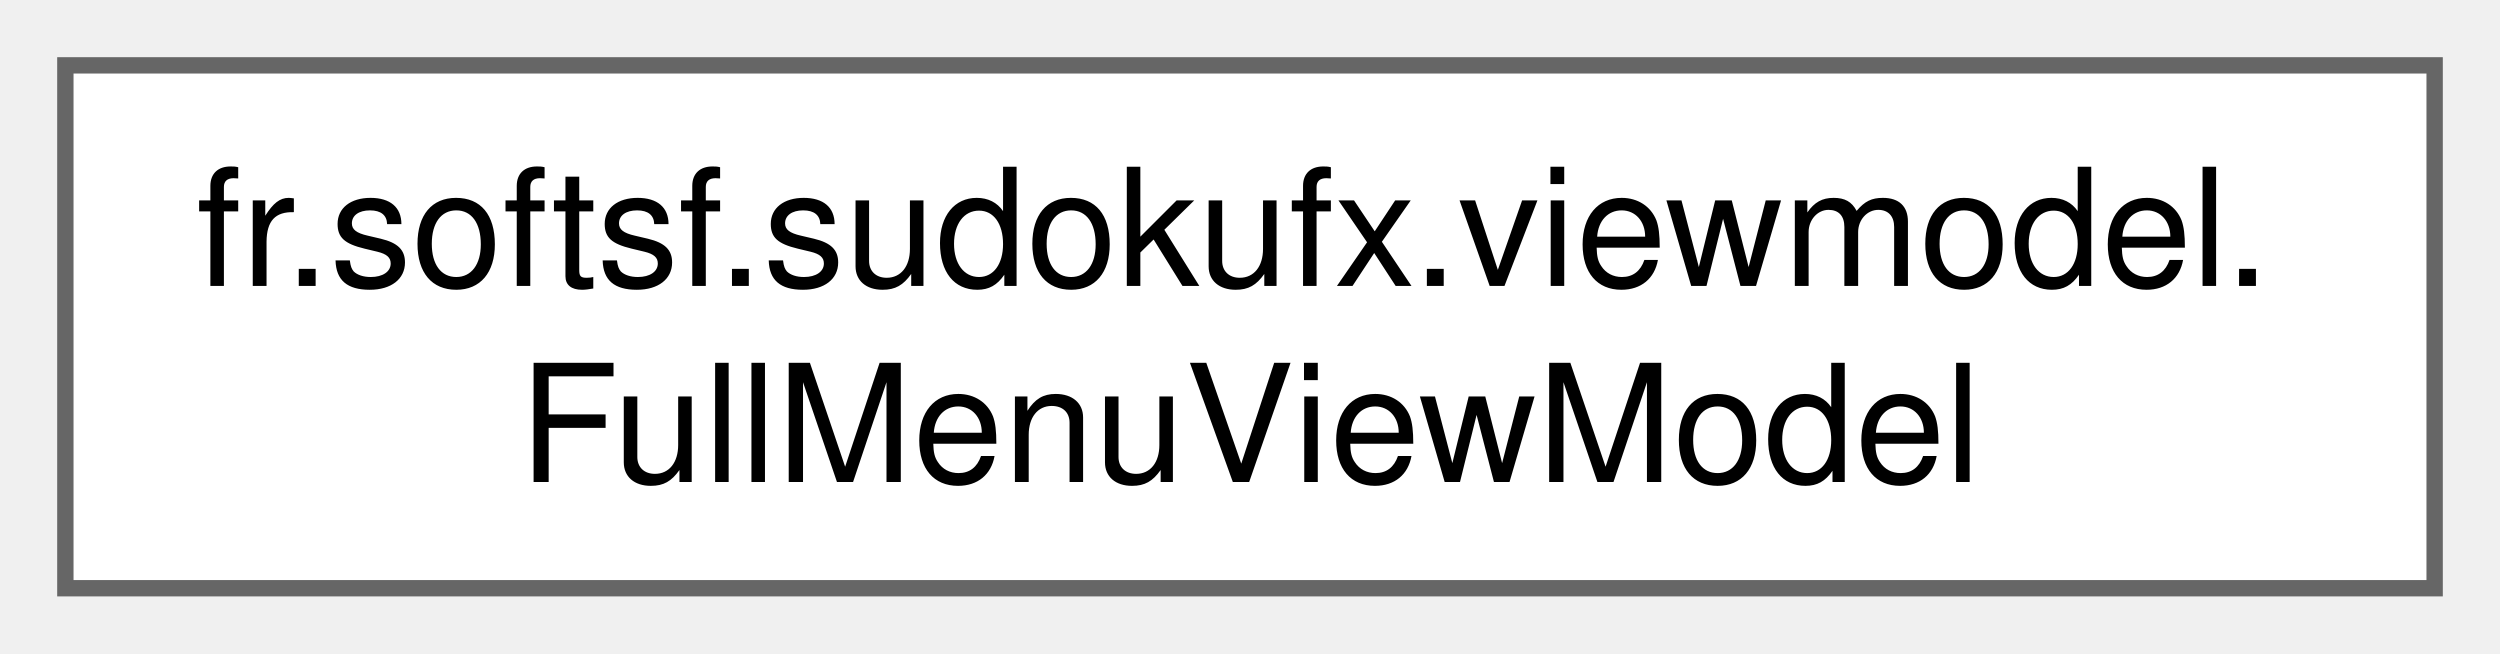
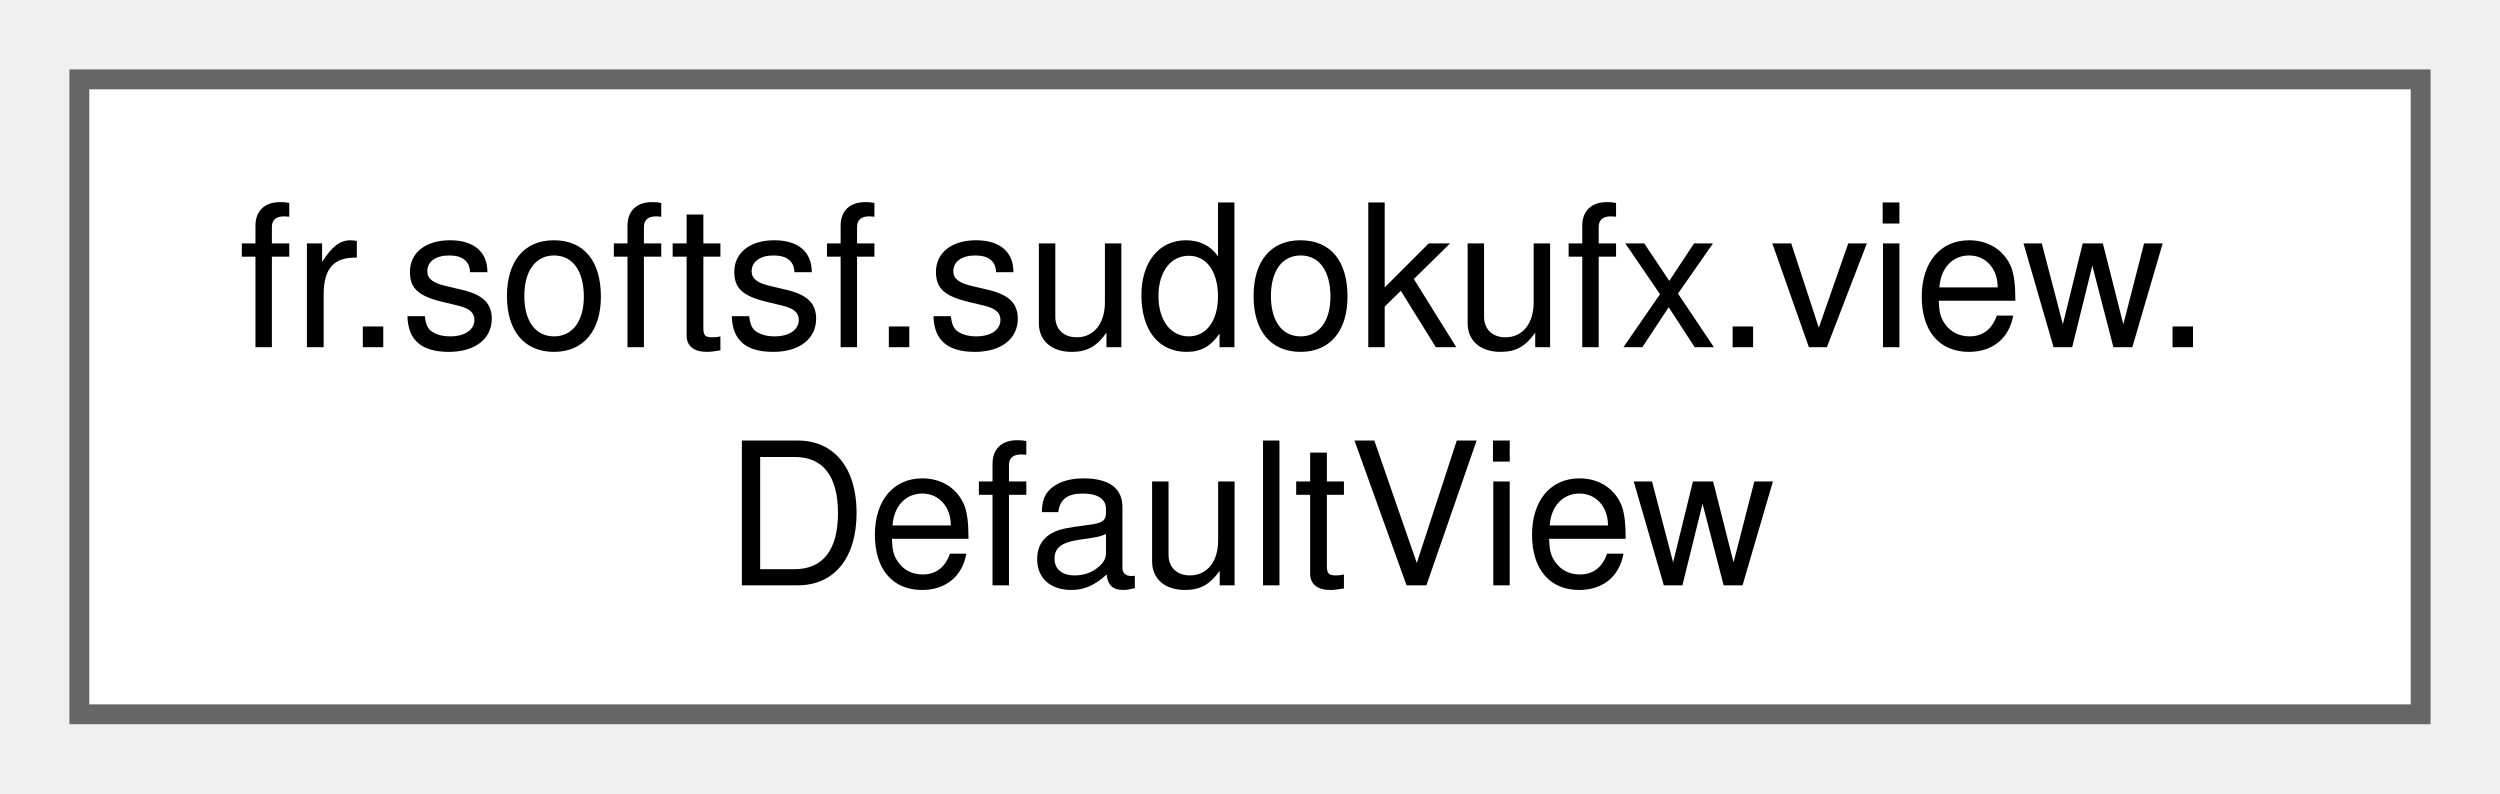
- <svg xmlns="http://www.w3.org/2000/svg" xmlns:xlink="http://www.w3.org/1999/xlink" width="153pt" height="40pt" viewBox="0.00 0.00 153.00 40.00">
+ <svg xmlns="http://www.w3.org/2000/svg" xmlns:xlink="http://www.w3.org/1999/xlink" width="126pt" height="40pt" viewBox="0.00 0.00 126.00 40.00">
  <g id="graph0" class="graph" transform="scale(1 1) rotate(0) translate(4 36)">
    <g id="Node000000" class="node">
      <g id="a_Node000000">
-         <a xlink:href="classfr_1_1softsf_1_1sudokufx_1_1viewmodel_1_1_full_menu_view_model.html" target="_top" xlink:title="FullMenuViewModel with business logic (not final)">
-           <polygon fill="white" stroke="#666666" points="145,-32 0,-32 0,0 145,0 145,-32" />
-           <text text-anchor="start" x="8" y="-18.5" font-family="Helvetica,sans-Serif" font-size="10.00">fr.softsf.sudokufx.viewmodel.</text>
-           <text text-anchor="middle" x="72.5" y="-6.5" font-family="Helvetica,sans-Serif" font-size="10.00">FullMenuViewModel</text>
+         <a xlink:href="classfr_1_1softsf_1_1sudokufx_1_1view_1_1_default_view.html" target="_top" xlink:title=" ">
+           <polygon fill="white" stroke="#666666" points="118,-32 0,-32 0,0 118,0 118,-32" />
+           <text text-anchor="start" x="8" y="-18.5" font-family="Helvetica,sans-Serif" font-size="10.00">fr.softsf.sudokufx.view.</text>
+           <text text-anchor="middle" x="59" y="-6.5" font-family="Helvetica,sans-Serif" font-size="10.00">DefaultView</text>
        </a>
      </g>
    </g>
  </g>
</svg>
